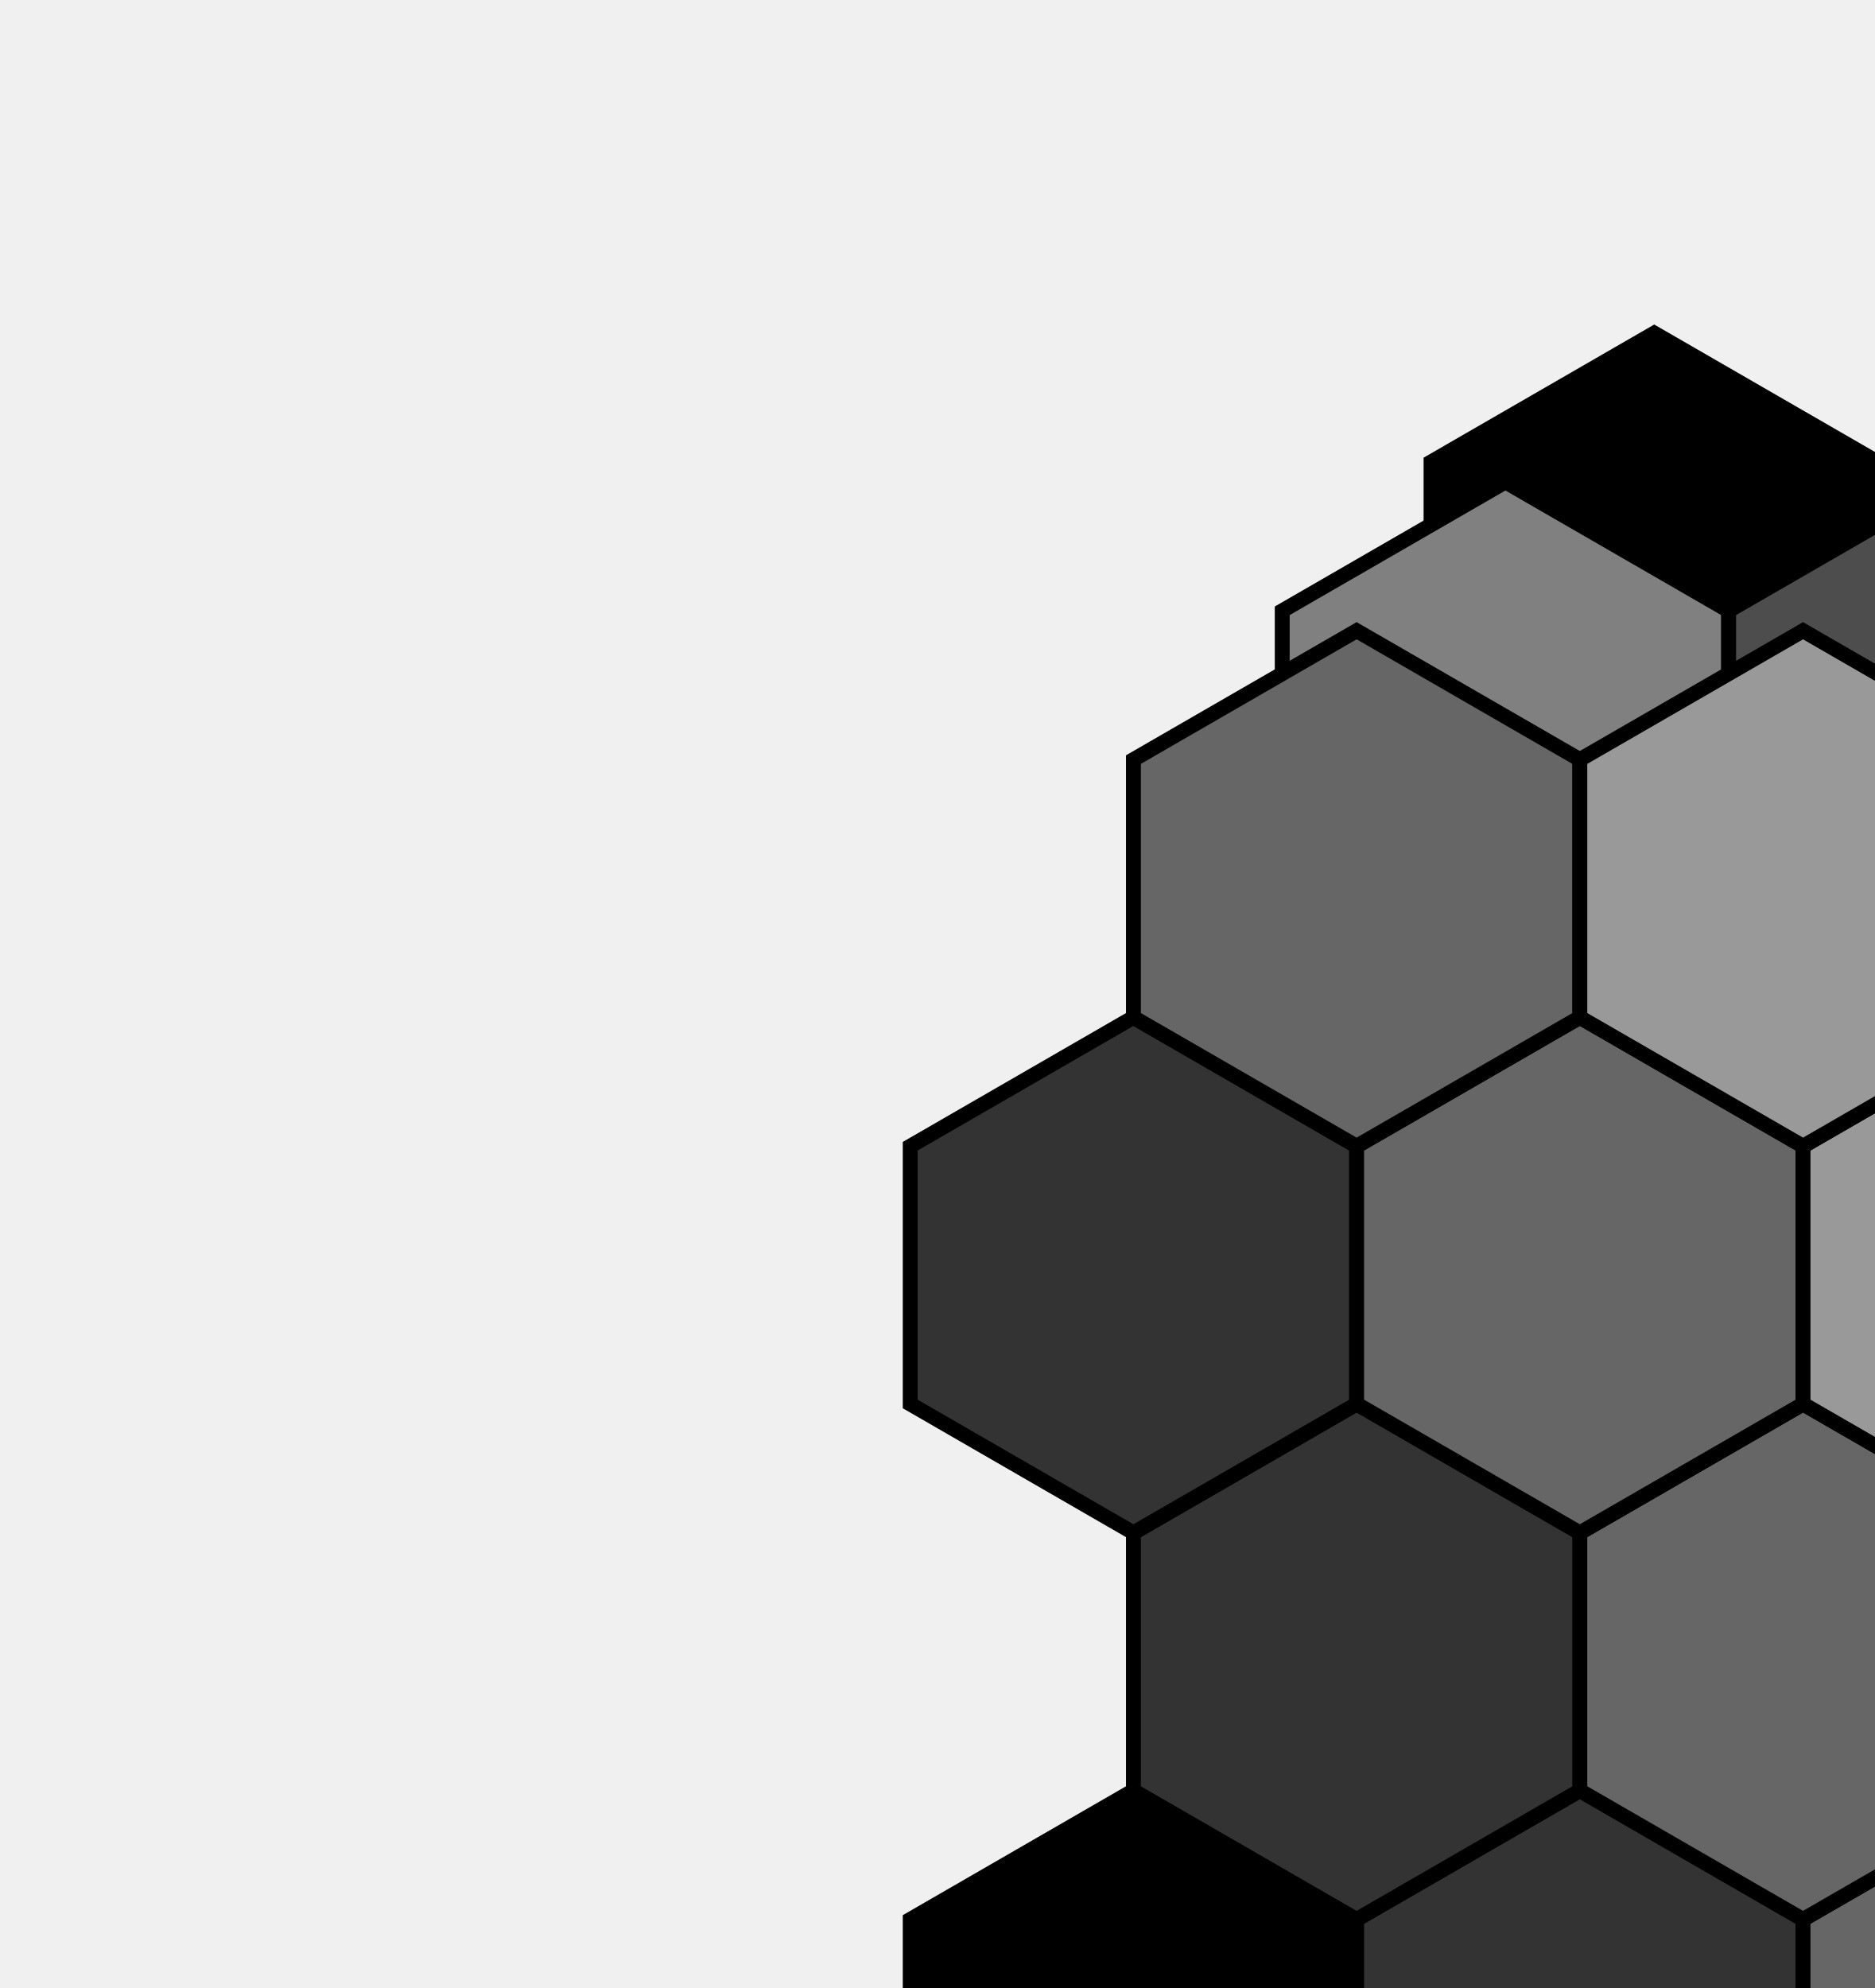
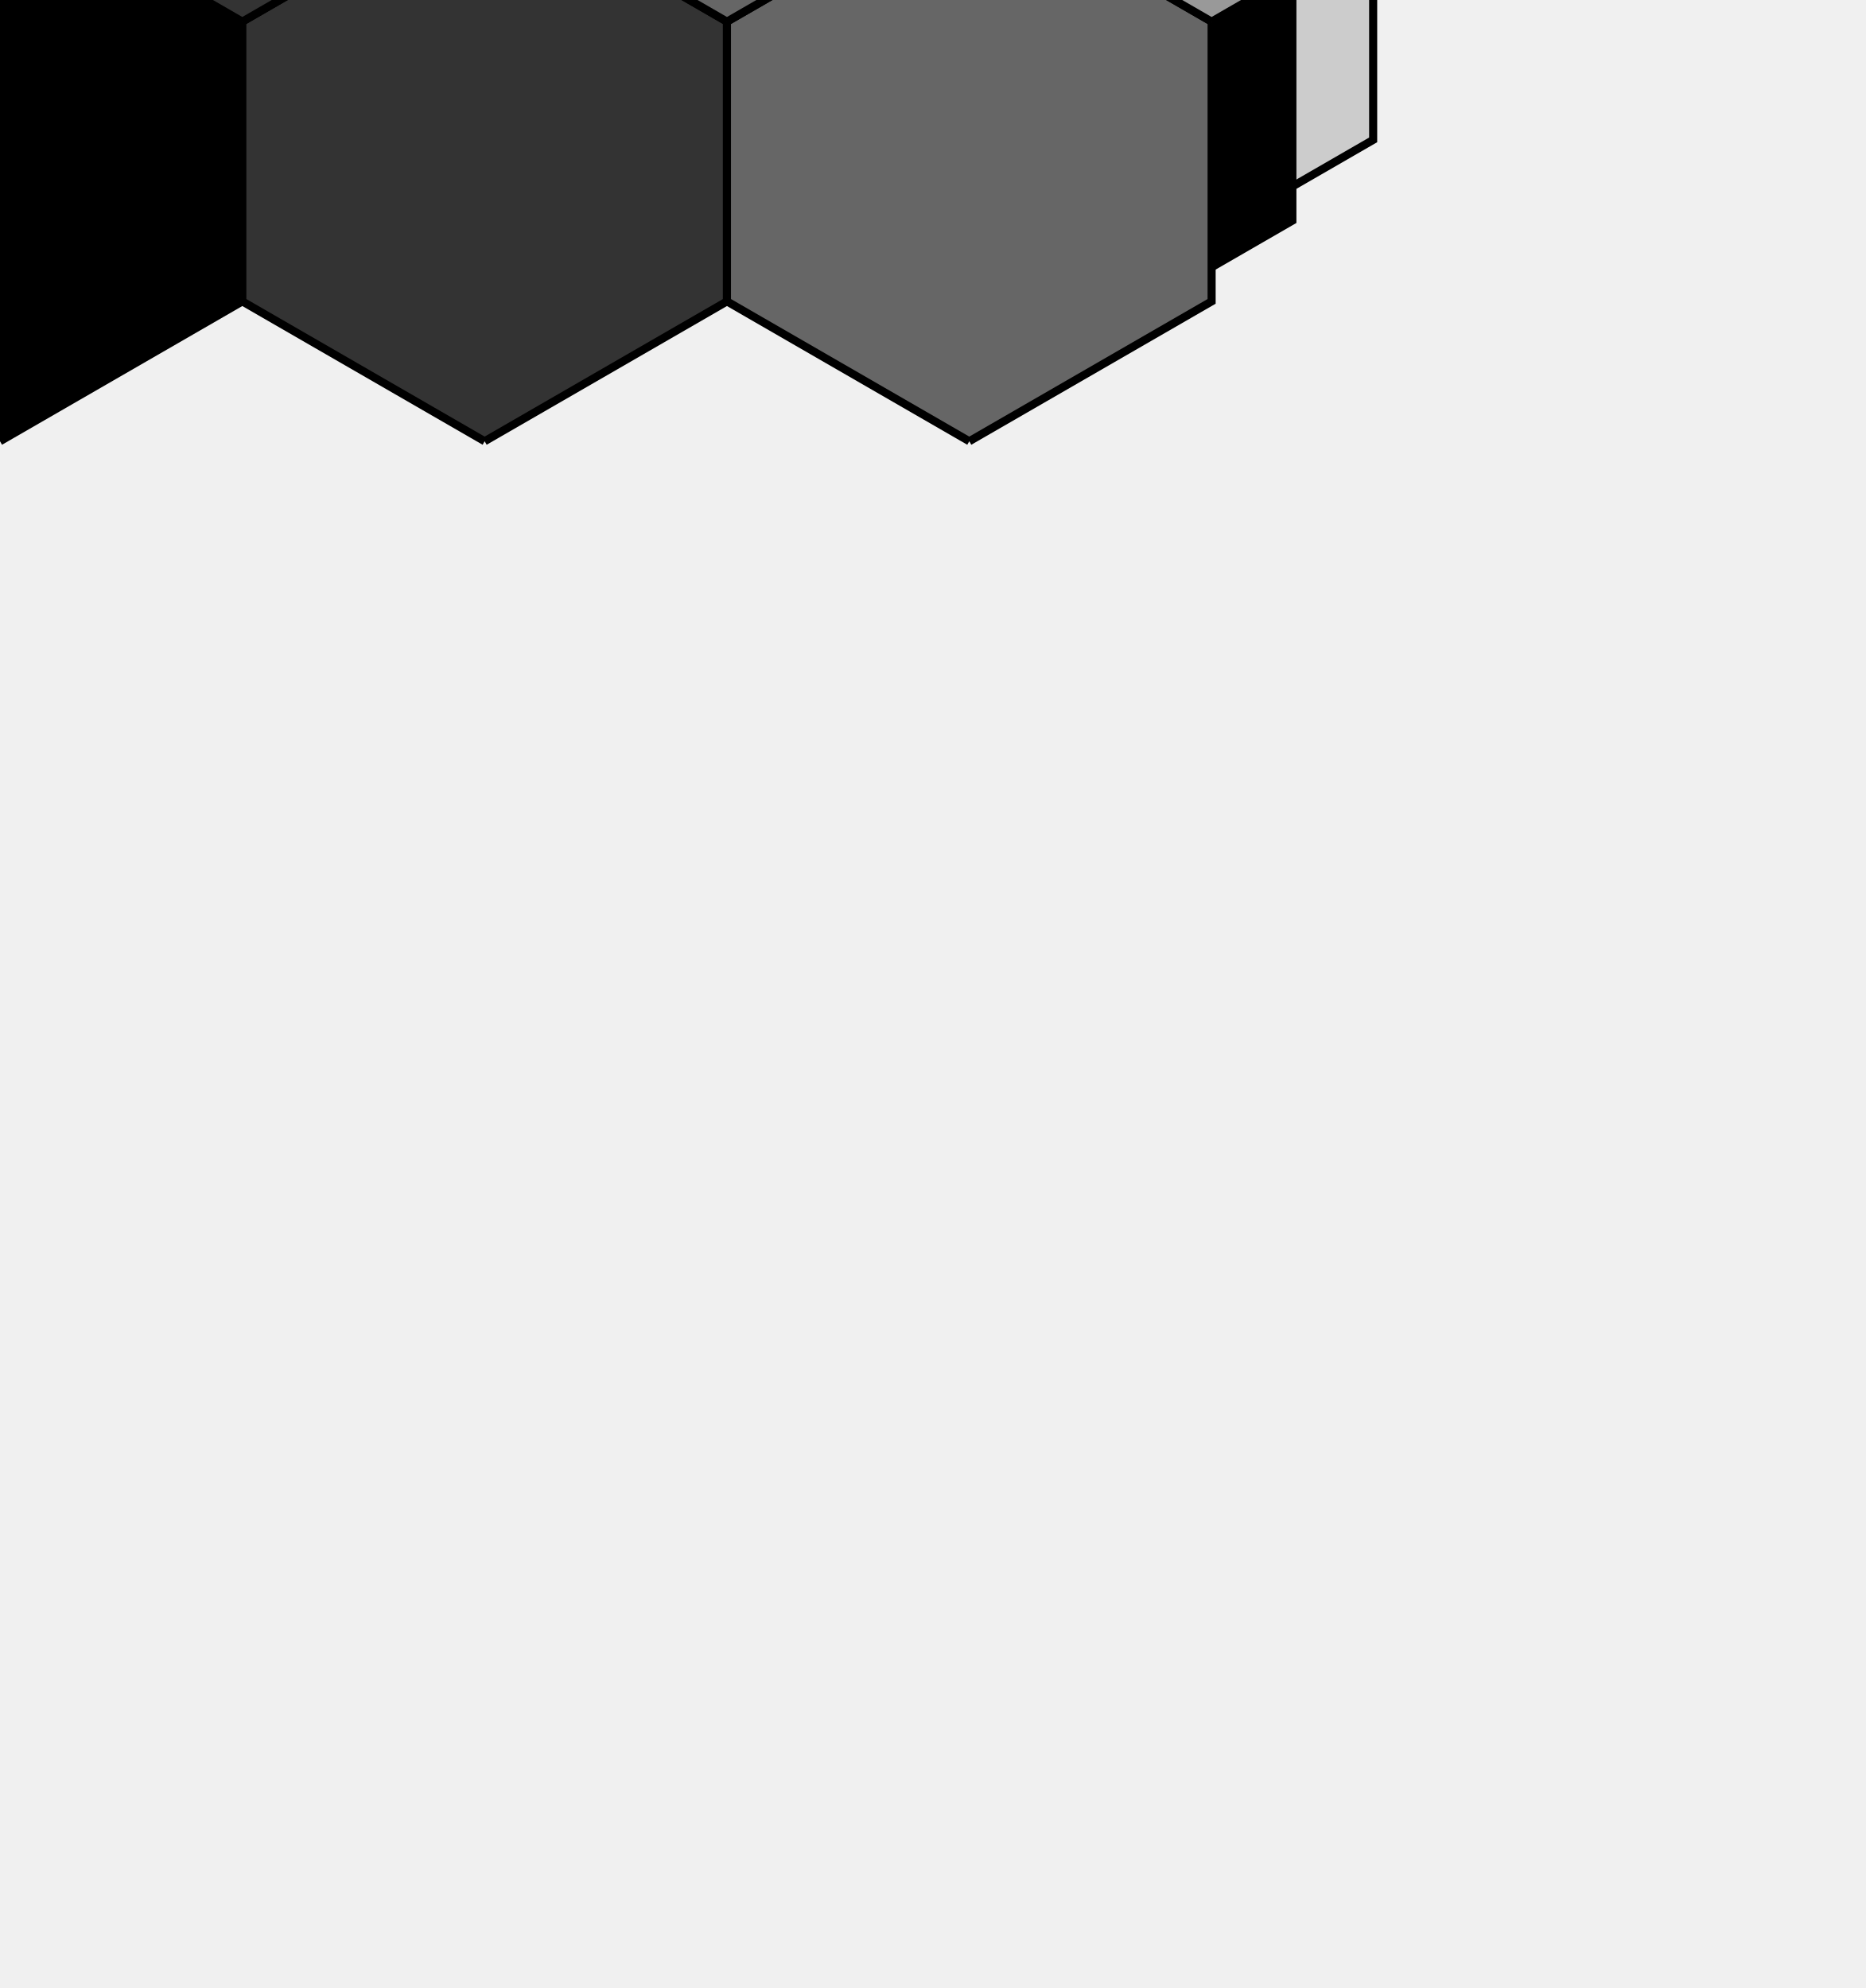
- <svg xmlns="http://www.w3.org/2000/svg" id="svg2898" version="1.1" width="100%" height="100%">
-   <defs id="defs2974">
+ <svg xmlns="http://www.w3.org/2000/svg" id="svg2" version="1.1" width="100%" height="100%">
+   <defs id="defs78">
    </defs>
-   <polyline points="20,17.321 35,8.66 35,-8.66 20,-17.321 5,-8.66 5,8.66 20,17.321" style="fill:#ffffff;stroke:#000000" id="polyline2900" transform="translate(76.16945,117.6479)" />
-   <polyline points="50.0,17.321 65.0,8.66 65.0,-8.66 50.0,-17.321 35.0,-8.66 35.0,8.66 50.0,17.321" style="fill:#ffffff;stroke:#000000" id="polyline2902" transform="translate(76.16945,117.6479)" />
-   <polyline points="80.0,17.321 95.0,8.66 95.0,-8.66 80.0,-17.321 65.0,-8.66 65.0,8.66 80.0,17.321" style="fill:#cccccc;stroke:#000000" id="polyline2904" transform="translate(76.16945,117.6479)" />
-   <polyline points="35.0,-8.66 50.0,-17.321 50.0,-34.641 35.0,-43.301 20.0,-34.641 20.0,-17.321 35.0,-8.66" style="fill:#ffffff;stroke:#000000" id="polyline2906" transform="translate(76.16945,117.6479)" />
-   <polyline points="65.0,-8.66 80.0,-17.321 80.0,-34.641 65.0,-43.301 50.0,-34.641 50.0,-17.321 65.0,-8.66" style="fill:#ffffff;stroke:#000000" id="polyline2908" transform="translate(76.16945,117.6479)" />
-   <polyline points="95.0,-8.66 110.0,-17.321 110.0,-34.641 95.0,-43.301 80.0,-34.641 80.0,-17.321 95.0,-8.66" style="fill:#cccccc;stroke:#000000" id="polyline2910" transform="translate(76.16945,117.6479)" />
-   <polyline points="20,-34.641 35,-43.301 35,-60.622 20,-69.282 5,-60.622 5,-43.301 20,-34.641" style="fill:#ffffff;stroke:#000000" id="polyline2912" transform="translate(76.16945,117.6479)" />
-   <polyline points="50.0,-34.641 65.0,-43.301 65.0,-60.622 50.0,-69.282 35.0,-60.622 35.0,-43.301 50.0,-34.641" style="fill:#ffffff;stroke:#000000" id="polyline2914" transform="translate(76.16945,117.6479)" />
-   <polyline points="80.0,-34.641 95.0,-43.301 95.0,-60.622 80.0,-69.282 65.0,-60.622 65.0,-43.301 80.0,-34.641" style="fill:#cccccc;stroke:#000000" id="polyline2916" transform="translate(76.16945,117.6479)" />
-   <polyline points="35.0,-60.622 50.0,-69.282 50.0,-86.603 35.0,-95.263 20.0,-86.603 20.0,-69.282 35.0,-60.622" style="fill:#000000;stroke:#000000" id="polyline2918" transform="translate(76.16945,117.6479)" />
-   <polyline points="65.0,-60.622 80.0,-69.282 80.0,-86.603 65.0,-95.263 50.0,-86.603 50.0,-69.282 65.0,-60.622" style="fill:#808080;stroke:#000000" id="polyline2920" transform="translate(76.16945,117.6479)" />
-   <polyline points="95.0,-60.622 110.0,-69.282 110.0,-86.603 95.0,-95.263 80.0,-86.603 80.0,-69.282 95.0,-60.622" style="fill:#cccccc;stroke:#000000" id="polyline2922" transform="translate(76.16945,117.6479)" />
-   <polyline points="40.0,27.321 55.0,18.66 55.0,1.34 40.0,-7.321 25.0,1.34 25.0,18.66 40.0,27.321" style="fill:#ffffff;stroke:#000000" id="polyline2926" transform="translate(76.16945,117.6479)" />
-   <polyline points="70.0,27.321 85.0,18.66 85.0,1.34 70.0,-7.321 55.0,1.34 55.0,18.66 70.0,27.321" style="fill:#666666;stroke:#000000" id="polyline2928" transform="translate(76.16945,117.6479)" />
-   <polyline points="25.0,1.34 40.0,-7.321 40.0,-24.641 25.0,-33.301 10.0,-24.641 10.0,-7.321 25.0,1.34" style="fill:#ffffff;stroke:#000000" id="polyline2930" transform="translate(76.16945,117.6479)" />
-   <polyline points="55.0,1.34 70.0,-7.321 70.0,-24.641 55.0,-33.301 40.0,-24.641 40.0,-7.321 55.0,1.34" style="fill:#ffffff;stroke:#000000" id="polyline2932" transform="translate(76.16945,117.6479)" />
-   <polyline points="85.0,1.34 100.0,-7.321 100.0,-24.641 85.0,-33.301 70.0,-24.641 70.0,-7.321 85.0,1.34" style="fill:#4d4d4d;stroke:#000000" id="polyline2934" transform="translate(76.16945,117.6479)" />
-   <polyline points="40.0,-24.641 55.0,-33.301 55.0,-50.622 40.0,-59.282 25.0,-50.622 25.0,-33.301 40.0,-24.641" style="fill:#ffffff;stroke:#000000" id="polyline2938" transform="translate(76.16945,117.6479)" />
-   <polyline points="70.0,-24.641 85.0,-33.301 85.0,-50.622 70.0,-59.282 55.0,-50.622 55.0,-33.301 70.0,-24.641" style="fill:#4d4d4d;stroke:#000000" id="polyline2940" transform="translate(76.16945,117.6479)" />
-   <polyline points="25.0,-50.622 40.0,-59.282 40.0,-76.603 25.0,-85.263 10.0,-76.603 10.0,-59.282 25.0,-50.622" style="fill:#808080;stroke:#000000" id="polyline2942" transform="translate(76.16945,117.6479)" />
-   <polyline points="55.0,-50.622 70.0,-59.282 70.0,-76.603 55.0,-85.263 40.0,-76.603 40.0,-59.282 55.0,-50.622" style="fill:#4d4d4d;stroke:#000000" id="polyline2944" transform="translate(76.16945,117.6479)" />
-   <polyline points="85.0,-50.622 100.0,-59.282 100.0,-76.603 85.0,-85.263 70.0,-76.603 70.0,-59.282 85.0,-50.622" style="fill:#333333;stroke:#000000" id="polyline2946" transform="translate(76.16945,117.6479)" />
-   <polyline points="0,37.321 15,28.66 15,11.34 0,2.679 -15,11.34 -15,28.66 0,37.321" style="fill:#000000;stroke:#000000" id="polyline2948" transform="translate(76.16945,117.6479)" />
-   <polyline points="30.0,37.321 45.0,28.66 45.0,11.34 30.0,2.679 15.0,11.34 15.0,28.66 30.0,37.321" style="fill:#333333;stroke:#000000" id="polyline2950" transform="translate(76.16945,117.6479)" />
-   <polyline points="60.0,37.321 75.0,28.66 75.0,11.34 60.0,2.679 45.0,11.34 45.0,28.66 60.0,37.321" style="fill:#666666;stroke:#000000" id="polyline2952" transform="translate(76.16945,117.6479)" />
-   <polyline points="15.0,11.34 30.0,2.679 30.0,-14.641 15.0,-23.301 0.0,-14.641 0.0,2.679 15.0,11.34" style="fill:#333333;stroke:#000000" id="polyline2954" transform="translate(76.16945,117.6479)" />
-   <polyline points="45.0,11.34 60.0,2.679 60.0,-14.641 45.0,-23.301 30.0,-14.641 30.0,2.679 45.0,11.34" style="fill:#666666;stroke:#000000" id="polyline2956" transform="translate(76.16945,117.6479)" />
-   <polyline points="75.0,11.34 90.0,2.679 90.0,-14.641 75.0,-23.301 60.0,-14.641 60.0,2.679 75.0,11.34" style="fill:#999999;stroke:#000000" id="polyline2958" transform="translate(76.16945,117.6479)" />
-   <polyline points="0,-14.641 15,-23.301 15,-40.622 0,-49.282 -15,-40.622 -15,-23.301 0,-14.641" style="fill:#333333;stroke:#000000" id="polyline2960" transform="translate(76.16945,117.6479)" />
-   <polyline points="30.0,-14.641 45.0,-23.301 45.0,-40.622 30.0,-49.282 15.0,-40.622 15.0,-23.301 30.0,-14.641" style="fill:#666666;stroke:#000000" id="polyline2962" transform="translate(76.16945,117.6479)" />
-   <polyline points="60.0,-14.641 75.0,-23.301 75.0,-40.622 60.0,-49.282 45.0,-40.622 45.0,-23.301 60.0,-14.641" style="fill:#999999;stroke:#000000" id="polyline2964" transform="translate(76.16945,117.6479)" />
-   <polyline points="15.0,-40.622 30.0,-49.282 30.0,-66.603 15.0,-75.263 0.0,-66.603 0.0,-49.282 15.0,-40.622" style="fill:#666666;stroke:#000000" id="polyline2966" transform="translate(76.16945,117.6479)" />
-   <polyline points="45.0,-40.622 60.0,-49.282 60.0,-66.603 45.0,-75.263 30.0,-66.603 30.0,-49.282 45.0,-40.622" style="fill:#999999;stroke:#000000" id="polyline2968" transform="translate(76.16945,117.6479)" />
-   <polyline points="75.0,-40.622 90.0,-49.282 90.0,-66.603 75.0,-75.263 60.0,-66.603 60.0,-49.282 75.0,-40.622" style="fill:#cccccc;stroke:#000000" id="polyline2970" transform="translate(76.16945,117.6479)" />
+   <polyline points="20,34.641 50,17.321 50,-17.321 20,-34.641 -10,-17.321 -10,17.321 20,34.641" style="stroke:#000000;fill:#808080" id="polyline4" />
+   <polyline points="80.0,34.641 110.0,17.321 110.0,-17.321 80.0,-34.641 50.0,-17.321 50.0,17.321 80.0,34.641" style="stroke:#000000; fill: #ffffff" id="polyline6" />
+   <polyline points="140.0,34.641 170.0,17.321 170.0,-17.321 140.0,-34.641 110.0,-17.321 110.0,17.321 140.0,34.641" style="stroke:#000000;fill:#cccccc" id="polyline8" />
+   <polyline points="50.0,-17.321 80.0,-34.641 80.0,-69.282 50.0,-86.603 20.0,-69.282 20.0,-34.641 50.0,-17.321" style="stroke:#000000; fill: #ffffff" id="polyline10" />
+   <polyline points="110.0,-17.321 140.0,-34.641 140.0,-69.282 110.0,-86.603 80.0,-69.282 80.0,-34.641 110.0,-17.321" style="stroke:#000000; fill: #ffffff" id="polyline12" />
+   <polyline points="170.0,-17.321 200.0,-34.641 200.0,-69.282 170.0,-86.603 140.0,-69.282 140.0,-34.641 170.0,-17.321" style="stroke:#000000;fill:#cccccc" id="polyline14" />
+   <polyline points="20,-69.282 50,-86.603 50,-121.244 20,-138.564 -10,-121.244 -10,-86.603 20,-69.282" style="stroke:#000000;fill:#808080" id="polyline16" />
+   <polyline points="80.0,-69.282 110.0,-86.603 110.0,-121.244 80.0,-138.564 50.0,-121.244 50.0,-86.603 80.0,-69.282" style="stroke:#000000; fill: #ffffff" id="polyline18" />
+   <polyline points="140.0,-69.282 170.0,-86.603 170.0,-121.244 140.0,-138.564 110.0,-121.244 110.0,-86.603 140.0,-69.282" style="stroke:#000000;fill:#cccccc" id="polyline20" />
+   <polyline points="50.0,-121.244 80.0,-138.564 80.0,-173.205 50.0,-190.526 20.0,-173.205 20.0,-138.564 50.0,-121.244" style="stroke:#000000;fill:#000000" id="polyline22" />
+   <polyline points="110.0,-121.244 140.0,-138.564 140.0,-173.205 110.0,-190.526 80.0,-173.205 80.0,-138.564 110.0,-121.244" style="stroke:#000000;fill:#808080" id="polyline24" />
+   <polyline points="170.0,-121.244 200.0,-138.564 200.0,-173.205 170.0,-190.526 140.0,-173.205 140.0,-138.564 170.0,-121.244" style="stroke:#000000;fill:#cccccc" id="polyline26" />
+   <polyline points="10,44.641 40,27.321 40,-7.321 10,-24.641 -20,-7.321 -20,27.321 10,44.641" style="stroke:#000000;fill:#666666" id="polyline28" />
+   <polyline points="70.0,44.641 100.0,27.321 100.0,-7.321 70.0,-24.641 40.0,-7.321 40.0,27.321 70.0,44.641" style="stroke:#000000; fill: #ffffff" id="polyline30" />
+   <polyline points="130.0,44.641 160.0,27.321 160.0,-7.321 130.0,-24.641 100.0,-7.321 100.0,27.321 130.0,44.641" style="stroke:#000000;fill:#000000" id="polyline32" />
+   <polyline points="40.0,-7.321 70.0,-24.641 70.0,-59.282 40.0,-76.603 10.0,-59.282 10.0,-24.641 40.0,-7.321" style="stroke:#000000; fill: #ffffff" id="polyline34" />
+   <polyline points="100.0,-7.321 130.0,-24.641 130.0,-59.282 100.0,-76.603 70.0,-59.282 70.0,-24.641 100.0,-7.321" style="stroke:#000000; fill: #ffffff" id="polyline36" />
+   <polyline points="160.0,-7.321 190.0,-24.641 190.0,-59.282 160.0,-76.603 130.0,-59.282 130.0,-24.641 160.0,-7.321" style="stroke:#000000;fill:#333333" id="polyline38" />
+   <polyline points="10,-59.282 40,-76.603 40,-111.244 10,-128.564 -20,-111.244 -20,-76.603 10,-59.282" style="stroke:#000000;fill:#999999" id="polyline40" />
+   <polyline points="70.0,-59.282 100.0,-76.603 100.0,-111.244 70.0,-128.564 40.0,-111.244 40.0,-76.603 70.0,-59.282" style="stroke:#000000; fill: #ffffff" id="polyline42" />
+   <polyline points="130.0,-59.282 160.0,-76.603 160.0,-111.244 130.0,-128.564 100.0,-111.244 100.0,-76.603 130.0,-59.282" style="stroke:#000000;fill:#666666" id="polyline44" />
+   <polyline points="40.0,-111.244 70.0,-128.564 70.0,-163.205 40.0,-180.526 10.0,-163.205 10.0,-128.564 40.0,-111.244" style="stroke:#000000;fill:#cccccc" id="polyline46" />
+   <polyline points="100.0,-111.244 130.0,-128.564 130.0,-163.205 100.0,-180.526 70.0,-163.205 70.0,-128.564 100.0,-111.244" style="stroke:#000000;fill:#cccccc" id="polyline48" />
+   <polyline points="160.0,-111.244 190.0,-128.564 190.0,-163.205 160.0,-180.526 130.0,-163.205 130.0,-128.564 160.0,-111.244" style="stroke:#000000;fill:#cccccc" id="polyline50" />
+   <polyline points="0,54.641 30,37.321 30,2.679 0,-14.641 -30,2.679 -30,37.321 0,54.641" style="stroke:#000000;fill:#000000" id="polyline52" />
+   <polyline points="60.0,54.641 90.0,37.321 90.0,2.679 60.0,-14.641 30.0,2.679 30.0,37.321 60.0,54.641" style="stroke:#000000;fill:#333333" id="polyline54" />
+   <polyline points="120.0,54.641 150.0,37.321 150.0,2.679 120.0,-14.641 90.0,2.679 90.0,37.321 120.0,54.641" style="stroke:#000000;fill:#666666" id="polyline56" />
+   <polyline points="30.0,2.679 60.0,-14.641 60.0,-49.282 30.0,-66.603 0.0,-49.282 0.0,-14.641 30.0,2.679" style="stroke:#000000;fill:#333333" id="polyline58" />
+   <polyline points="90.0,2.679 120.0,-14.641 120.0,-49.282 90.0,-66.603 60.0,-49.282 60.0,-14.641 90.0,2.679" style="stroke:#000000;fill:#666666" id="polyline60" />
+   <polyline points="150.0,2.679 180.0,-14.641 180.0,-49.282 150.0,-66.603 120.0,-49.282 120.0,-14.641 150.0,2.679" style="stroke:#000000;fill:#999999" id="polyline62" />
+   <polyline points="0,-49.282 30,-66.603 30,-101.244 0,-118.564 -30,-101.244 -30,-66.603 0,-49.282" style="stroke:#000000;fill:#333333" id="polyline64" />
+   <polyline points="60.0,-49.282 90.0,-66.603 90.0,-101.244 60.0,-118.564 30.0,-101.244 30.0,-66.603 60.0,-49.282" style="stroke:#000000;fill:#666666" id="polyline66" />
+   <polyline points="120.0,-49.282 150.0,-66.603 150.0,-101.244 120.0,-118.564 90.0,-101.244 90.0,-66.603 120.0,-49.282" style="stroke:#000000;fill:#999999" id="polyline68" />
+   <polyline points="30.0,-101.244 60.0,-118.564 60.0,-153.205 30.0,-170.526 0.0,-153.205 0.0,-118.564 30.0,-101.244" style="stroke:#000000;fill:#666666" id="polyline70" />
+   <polyline points="90.0,-101.244 120.0,-118.564 120.0,-153.205 90.0,-170.526 60.0,-153.205 60.0,-118.564 90.0,-101.244" style="stroke:#000000;fill:#999999" id="polyline72" />
+   <polyline points="150.0,-101.244 180.0,-118.564 180.0,-153.205 150.0,-170.526 120.0,-153.205 120.0,-118.564 150.0,-101.244" style="stroke:#000000;fill:#cccccc" id="polyline74" />
</svg>
